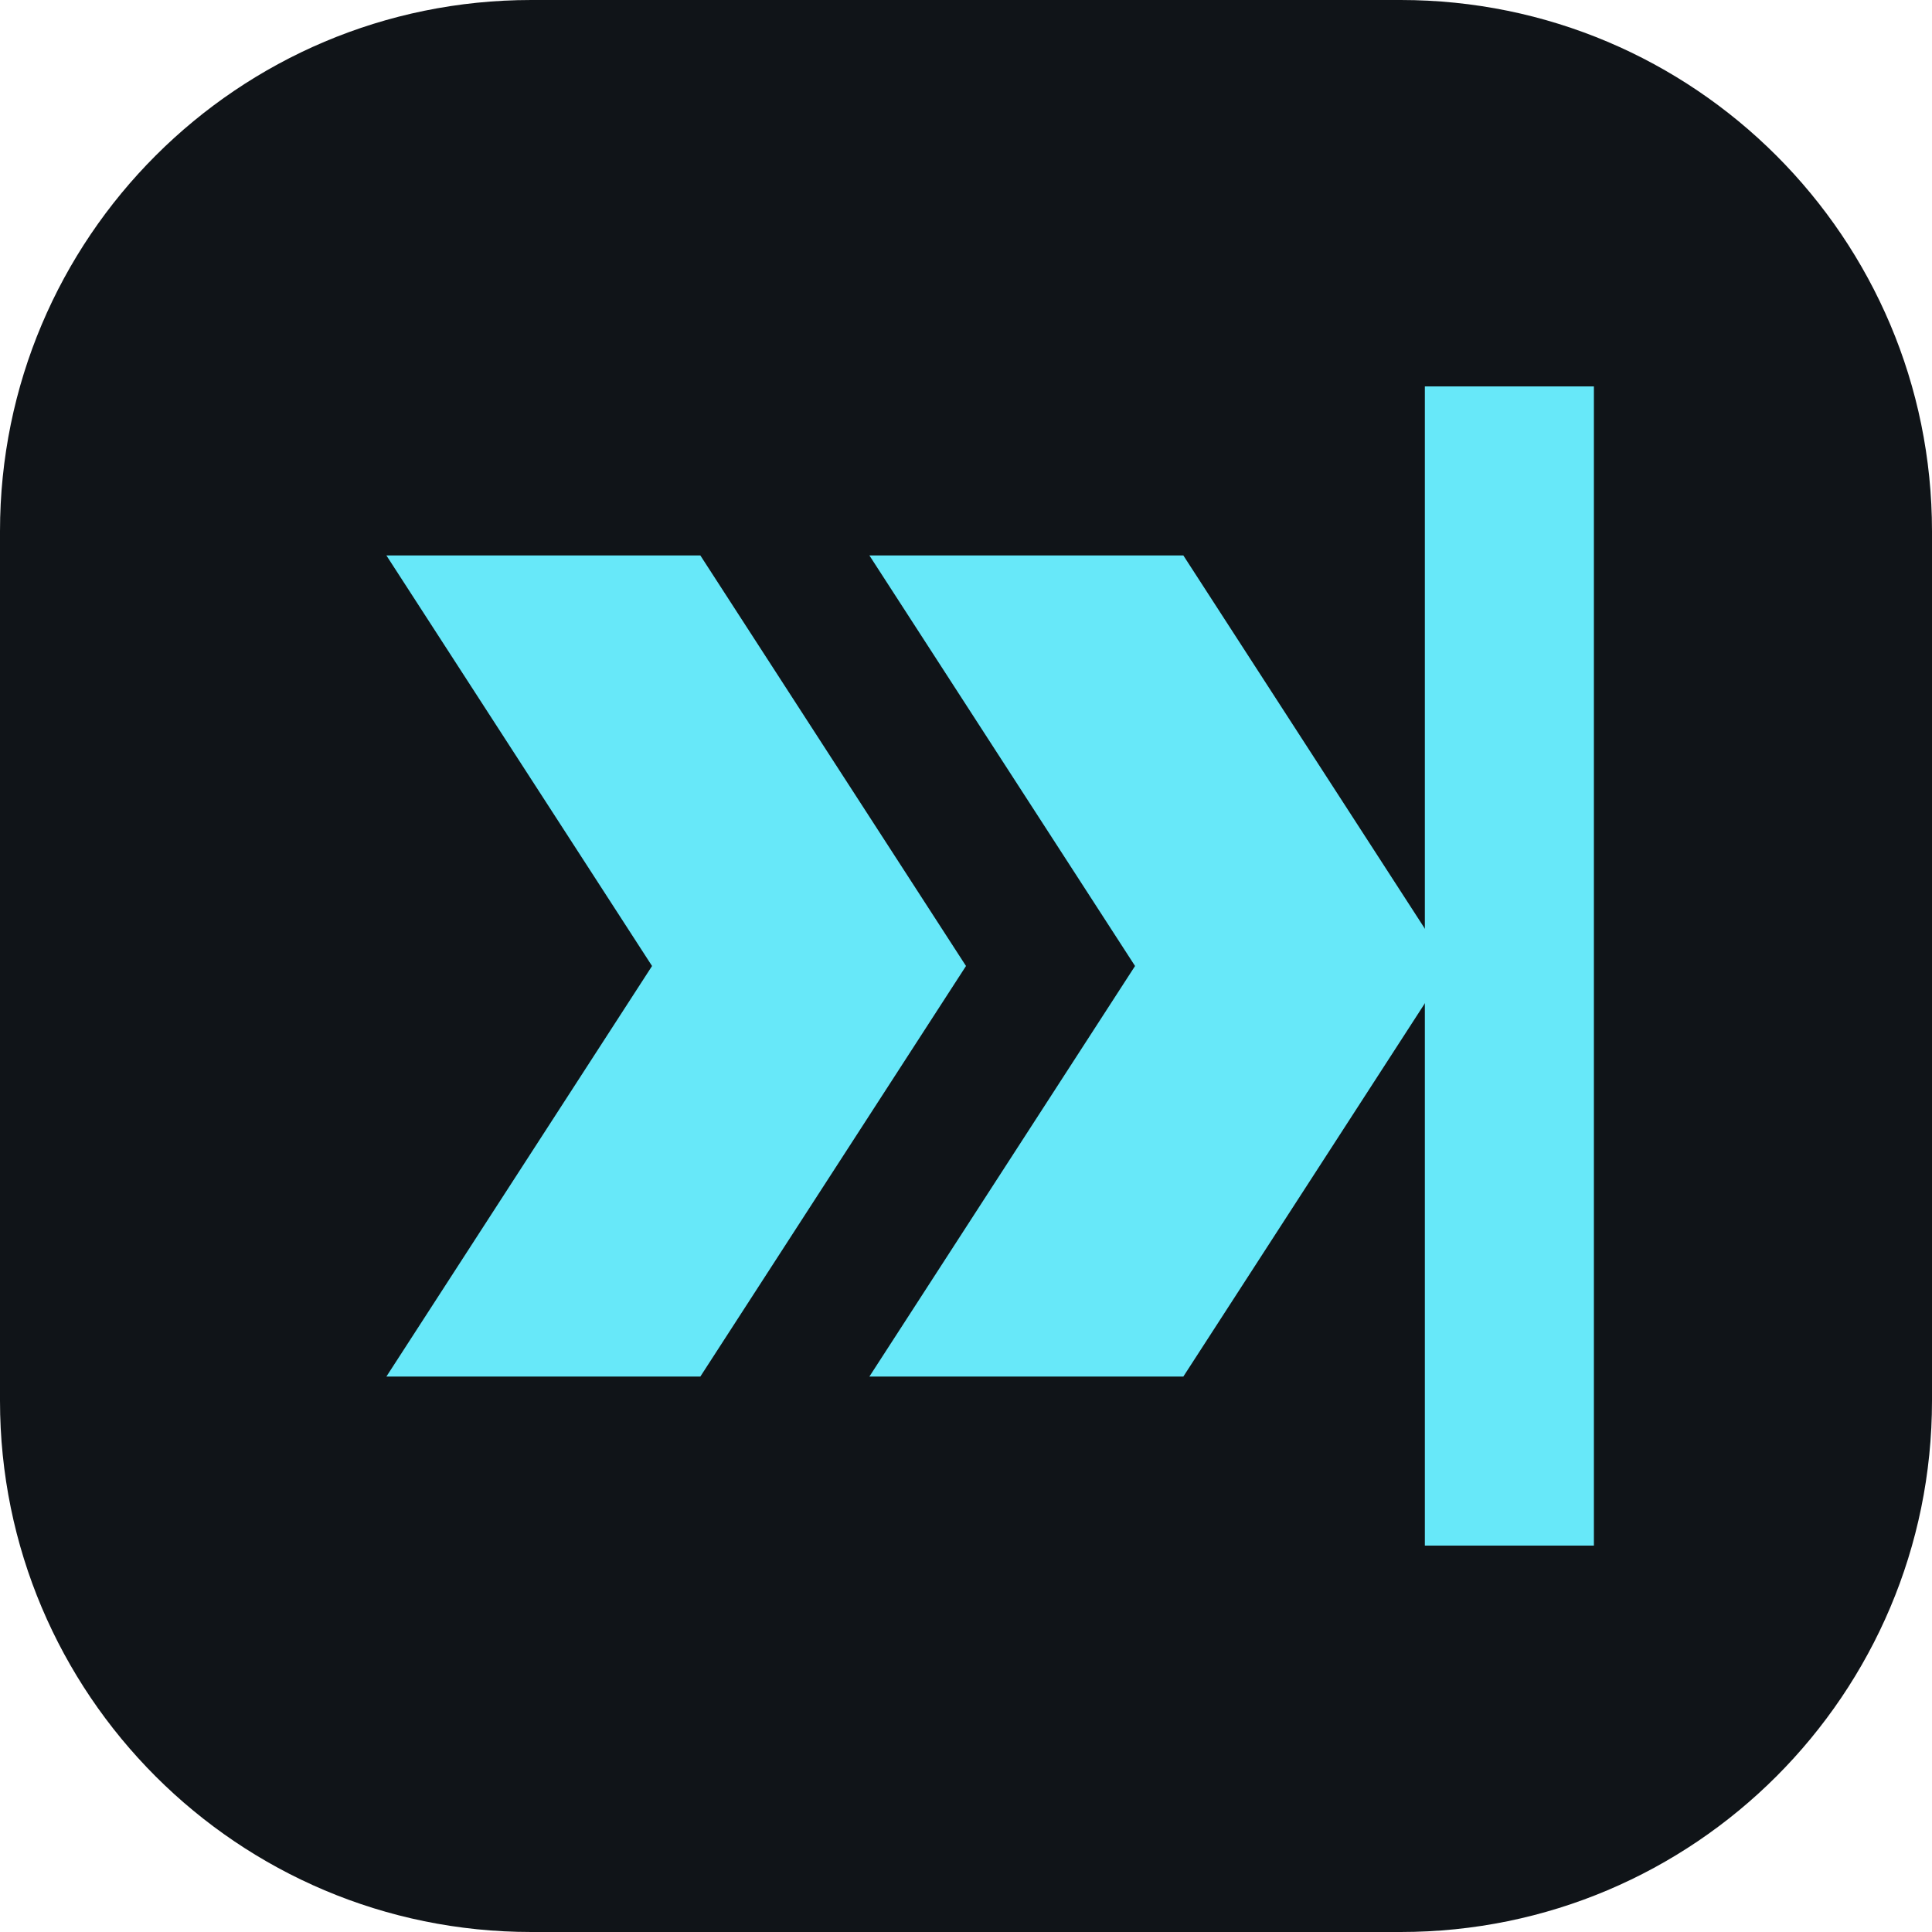
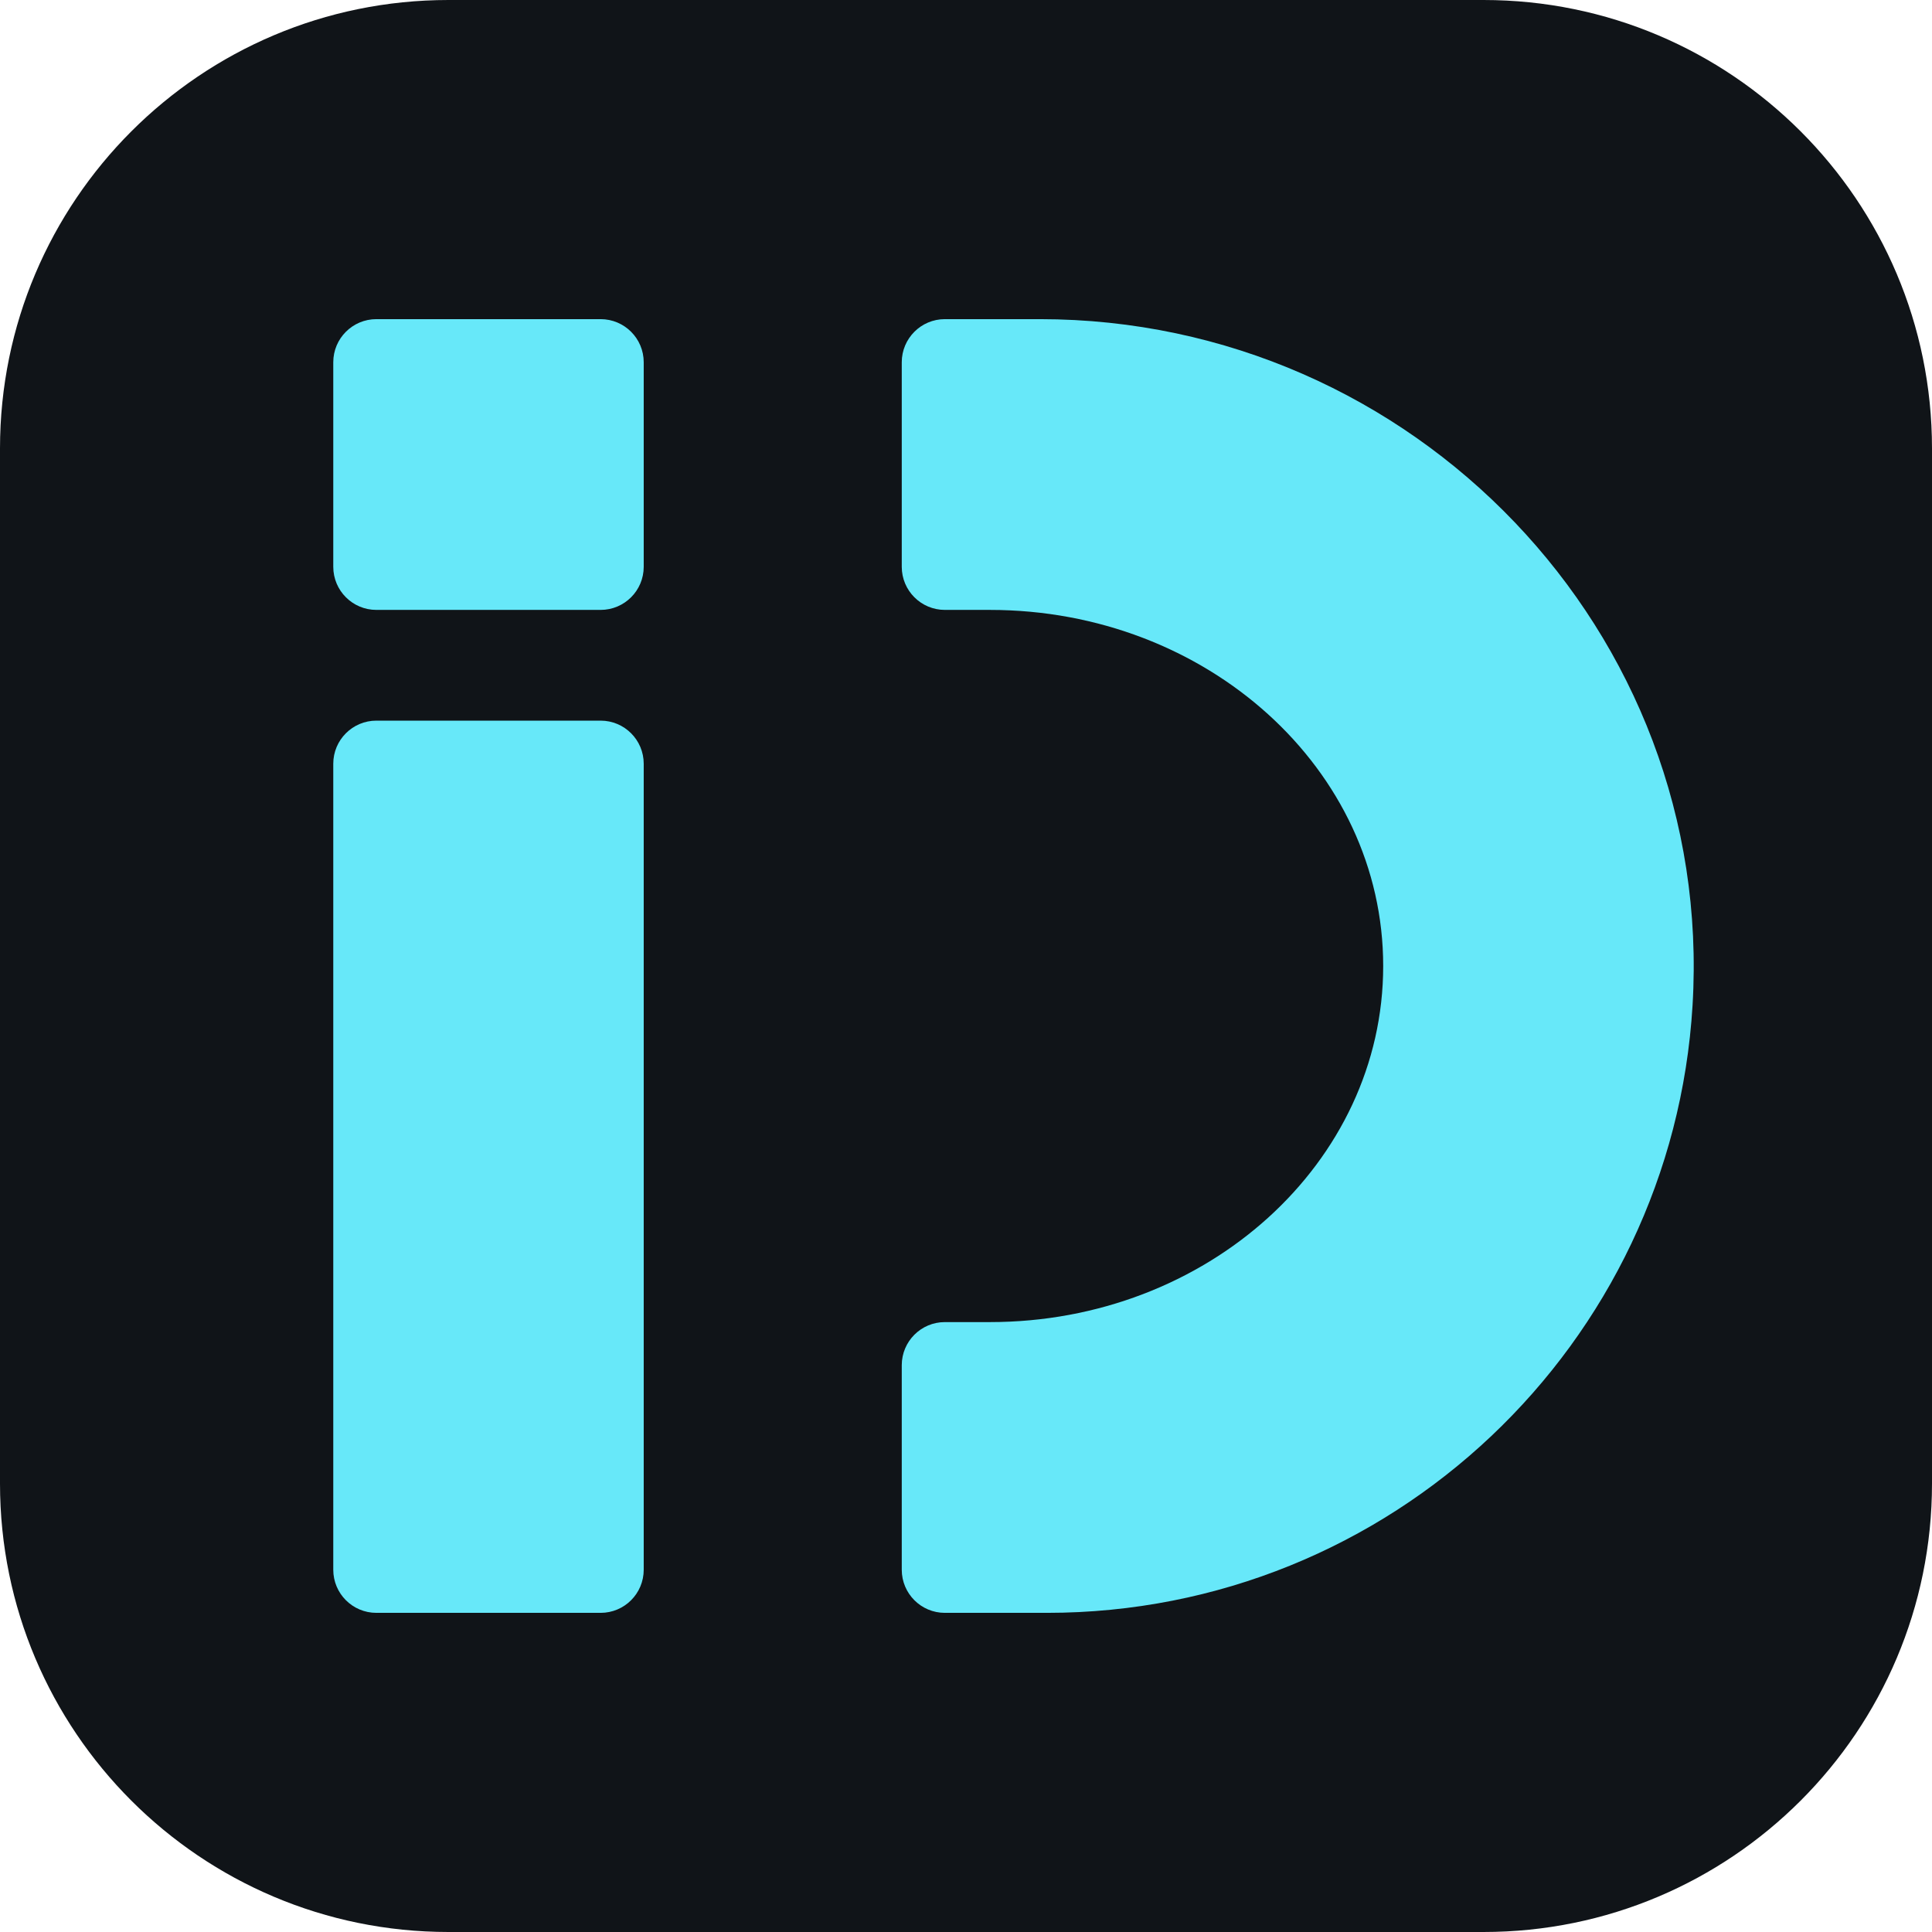
- <svg xmlns="http://www.w3.org/2000/svg" viewBox="0 0 80 80">
-   <rect width="80" height="80" rx="22" fill="#101418" />
-   <g transform="translate(8 8)" color="#67E8F9">
-     <path d="M8 15h13l11 17-11 17H8l11-17L8 15Zm20 0h13l11 17-11 17H28l11-17-11-17Z" fill="currentColor" />
-     <path d="M51 8h7v48h-7V8Z" fill="currentColor" />
-   </g>
+ <svg xmlns="http://www.w3.org/2000/svg" viewBox="0 0 160 160" color="#67E8F9">
+   <rect width="160" height="160" rx="37.14" fill="#101418" />
+   <rect x="27.6" y="59.68" width="25.71" height="73.89" rx="3.57" fill="currentColor" />
+   <rect x="27.6" y="26.43" width="25.71" height="24.08" rx="3.57" fill="currentColor" />
+   <path fill="currentColor" d="M86.11 26.43h-7.86a3.57 3.57 0 0 0-3.57 3.57v16.94a3.57 3.57 0 0 0 3.57 3.57h3.73c17.99 0 32.57 13.2 32.57 29.49s-14.58 29.49-32.57 29.49h-3.73a3.57 3.57 0 0 0-3.57 3.57V130a3.57 3.57 0 0 0 3.57 3.57h8.45c28.49 0 51.79-22.24 53.47-50.31 1.86-30.9-23.1-56.83-54.06-56.83Z" />
</svg>
